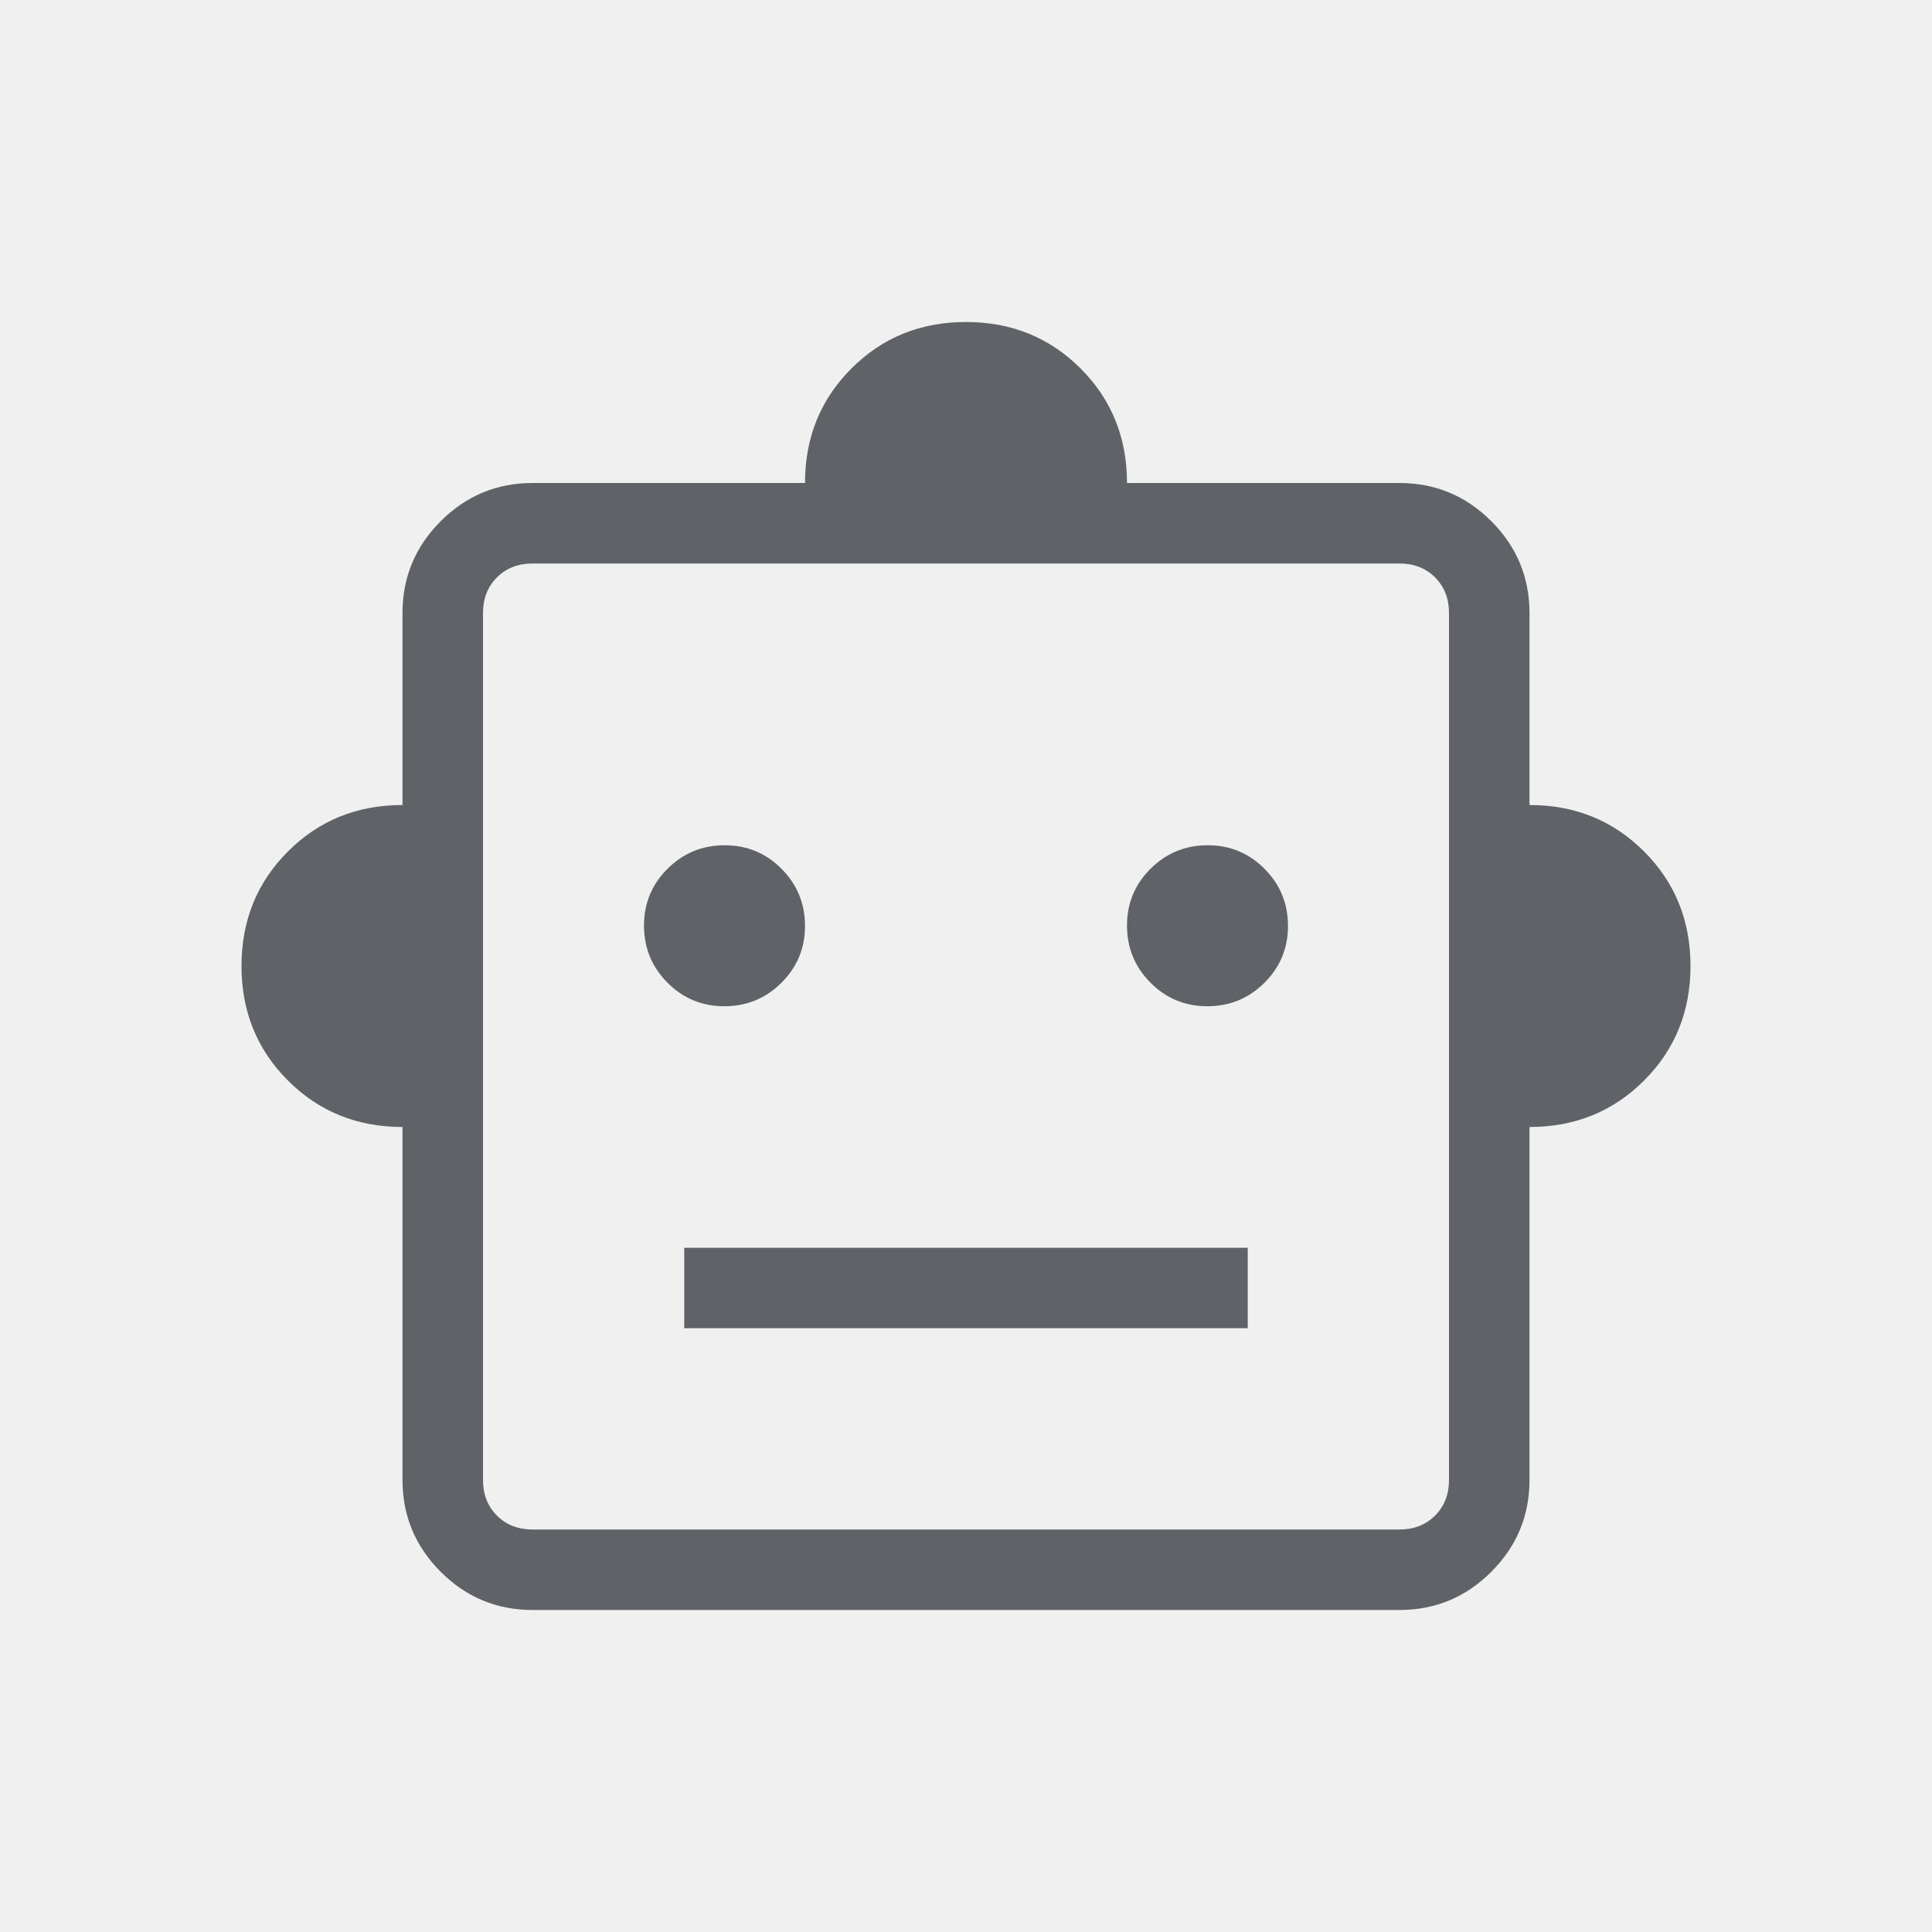
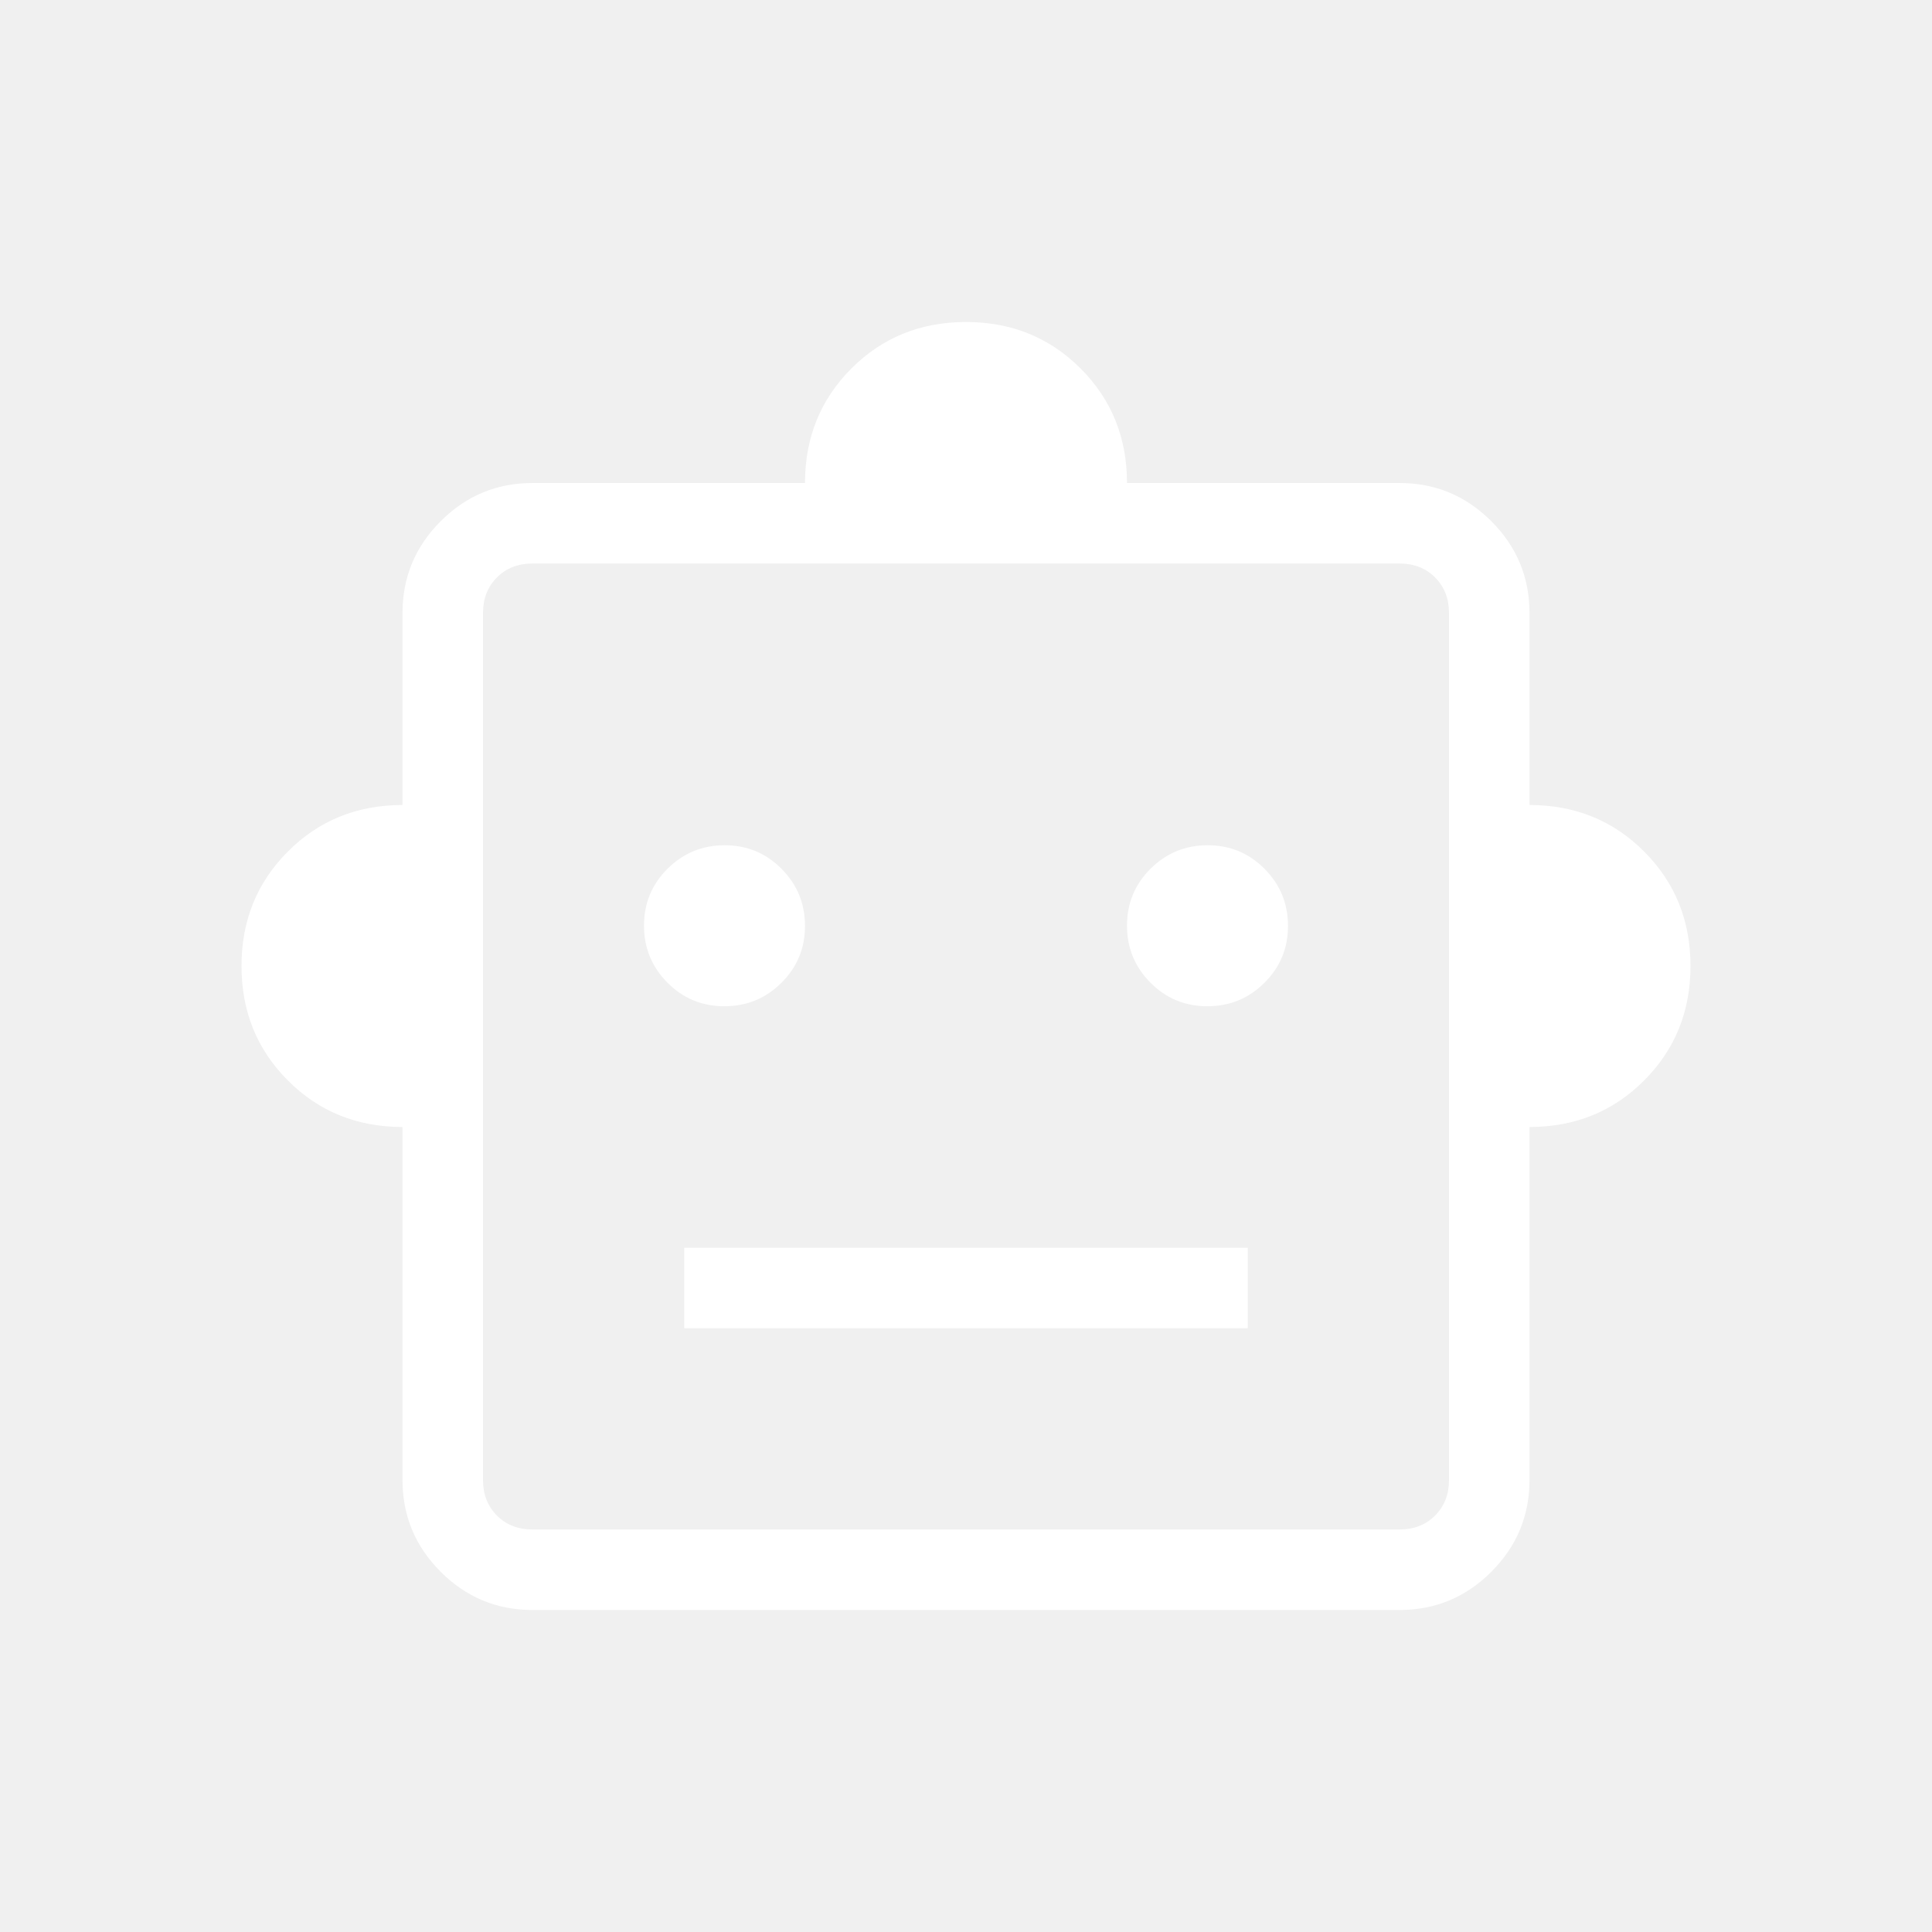
- <svg xmlns="http://www.w3.org/2000/svg" height="24px" viewBox="0 -960 960 960" width="24px" fill="#5f6368">
+ <svg xmlns="http://www.w3.org/2000/svg" height="24px" viewBox="0 -960 960 960" width="24px" fill="#ffffff">
  <path d="M200-400q-33.85 0-56.92-23.08Q120-446.15 120-480t23.08-56.92Q166.15-560 200-560v-95.38q0-26.66 18.98-45.64T264.62-720H400q0-33.85 23.08-56.92Q446.15-800 480-800t56.92 23.08Q560-753.85 560-720h135.38q26.66 0 45.64 18.98T760-655.38V-560q33.85 0 56.92 23.08Q840-513.85 840-480t-23.08 56.92Q793.85-400 760-400v175.38q0 26.66-18.98 45.64T695.38-160H264.62q-26.66 0-45.64-18.98T200-224.62V-400Zm159.91-60q16.63 0 28.36-11.64T400-499.91q0-16.63-11.64-28.36T360.09-540q-16.63 0-28.36 11.64T320-500.09q0 16.63 11.64 28.36T359.91-460Zm240 0q16.63 0 28.36-11.64T640-499.91q0-16.63-11.64-28.36T600.09-540q-16.63 0-28.36 11.64T560-500.09q0 16.63 11.64 28.36T599.91-460ZM340-300h280v-40H340v40Zm-75.38 100h430.76q10.77 0 17.7-6.92 6.92-6.93 6.92-17.7v-430.76q0-10.77-6.92-17.7-6.93-6.92-17.7-6.92H264.62q-10.77 0-17.7 6.92-6.92 6.93-6.92 17.7v430.76q0 10.77 6.92 17.7 6.93 6.92 17.7 6.92ZM480-440Z" />
</svg>
